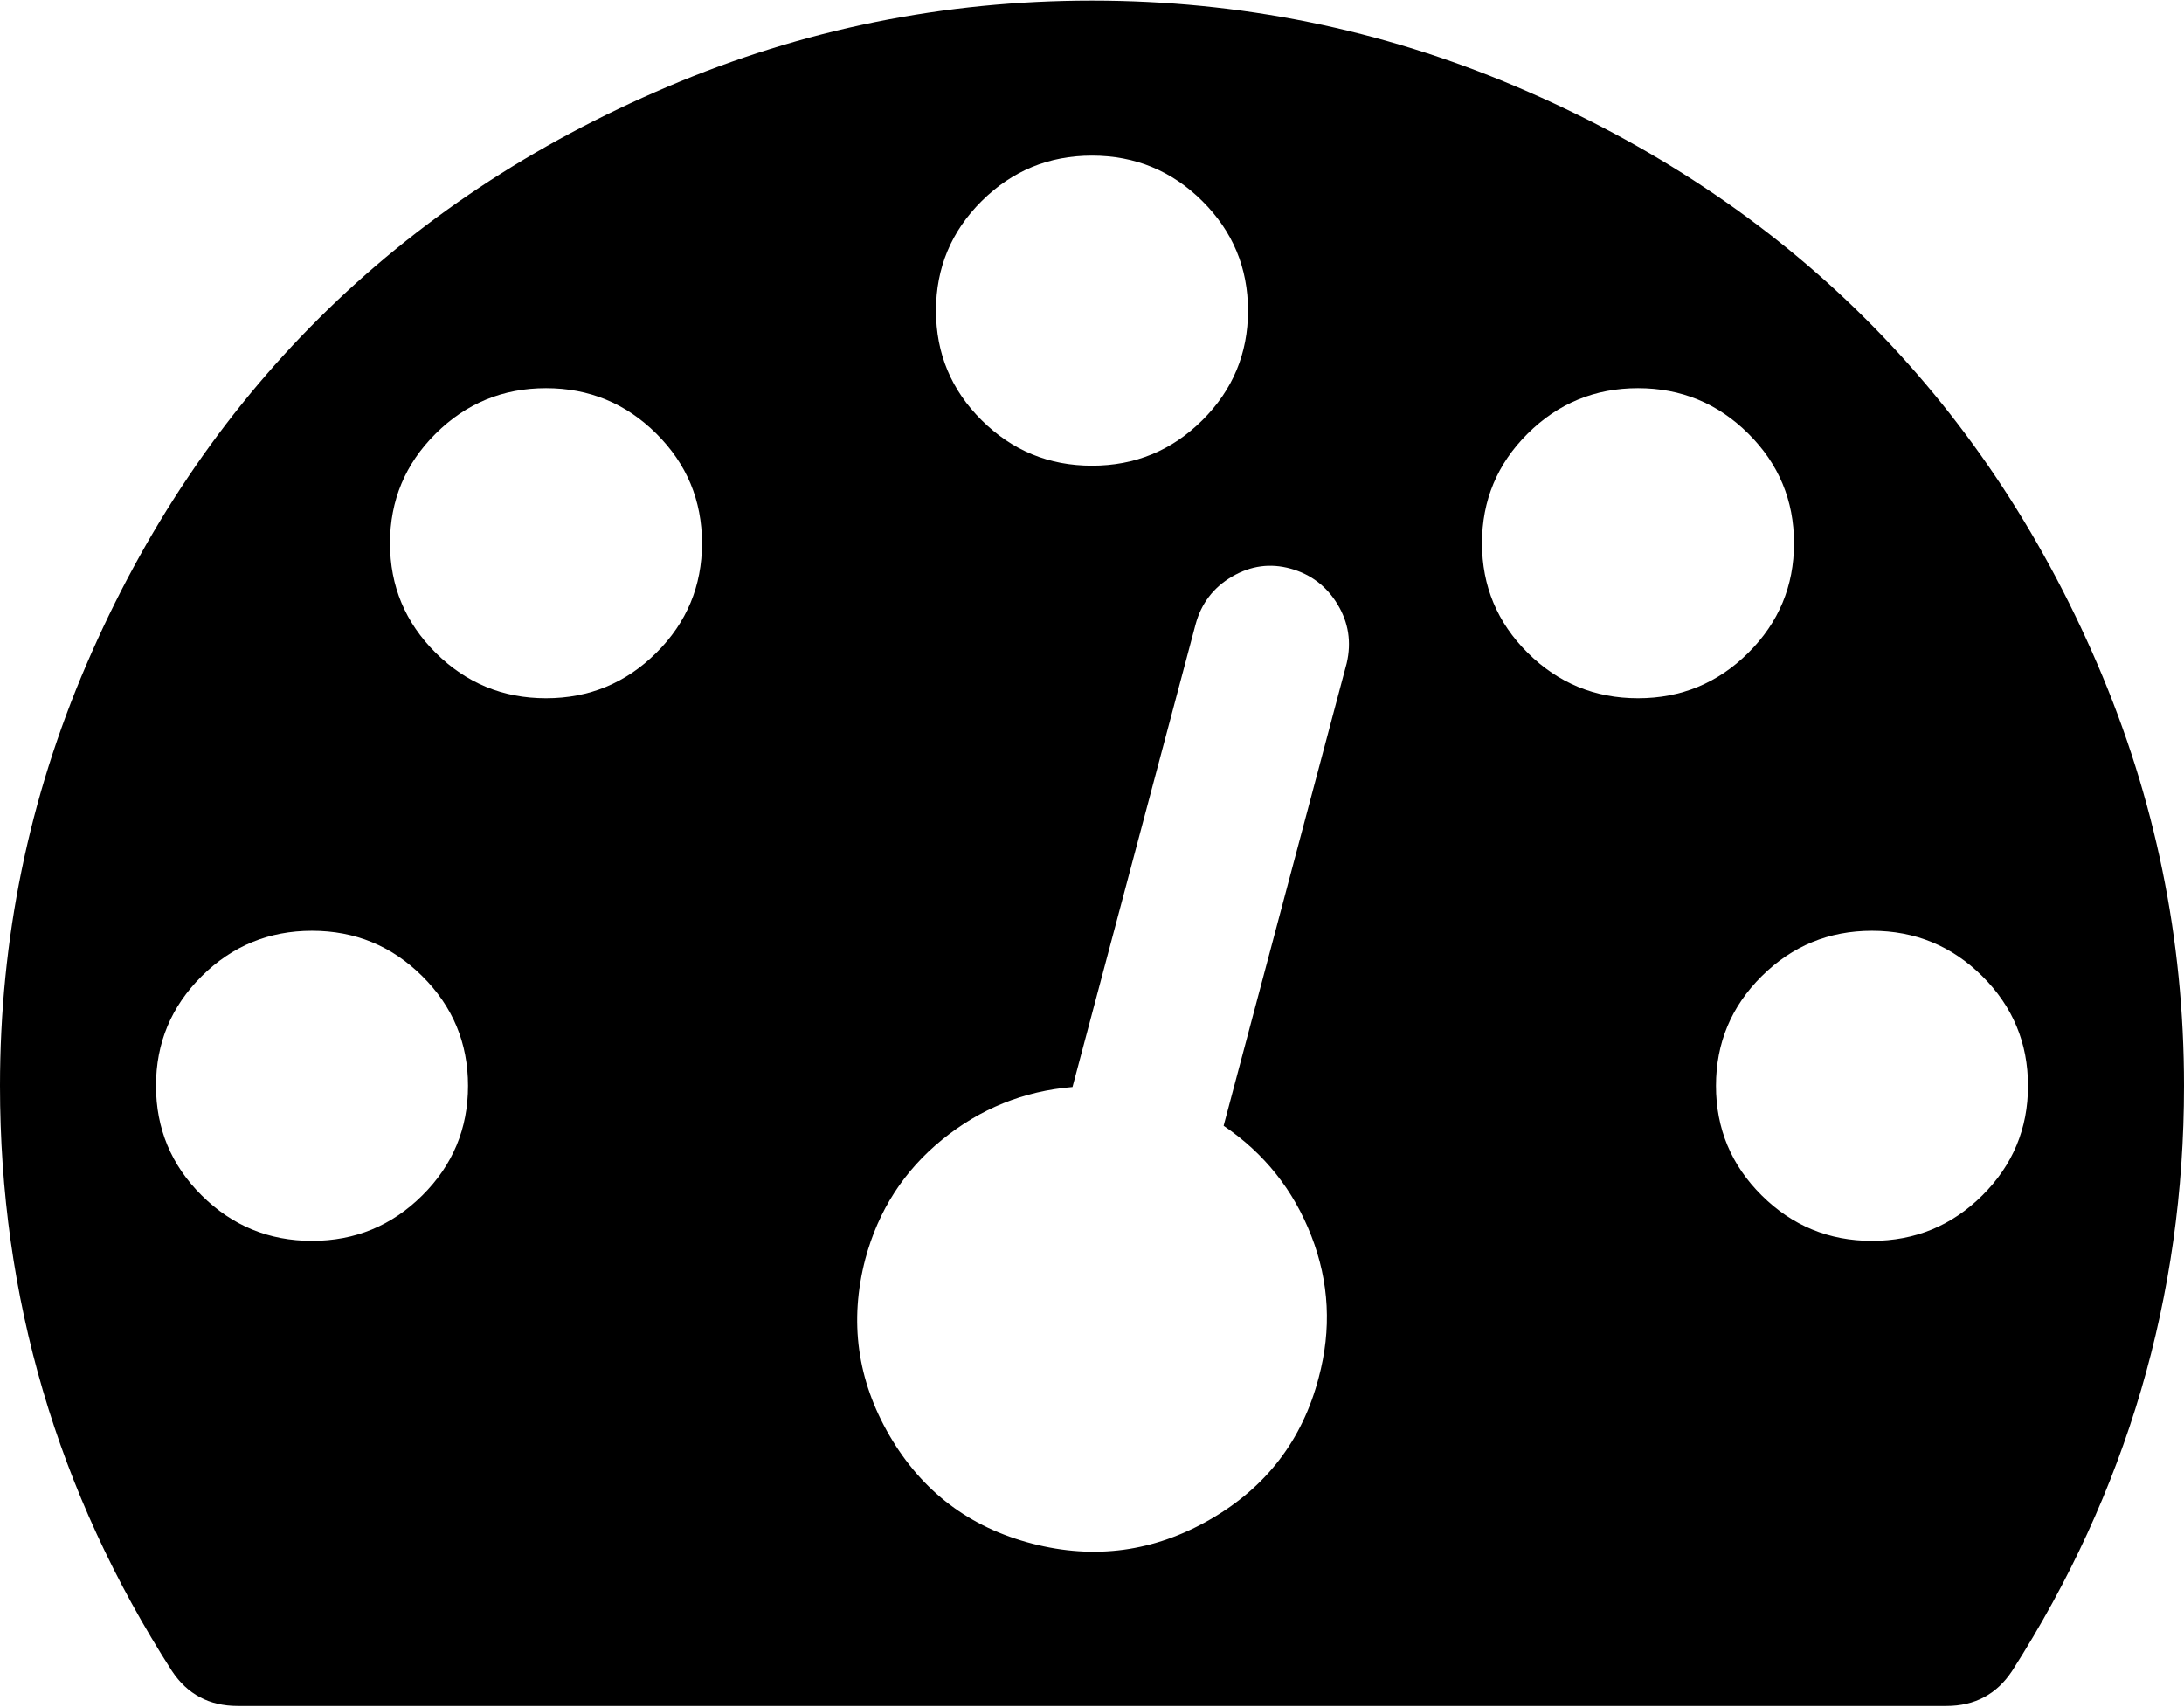
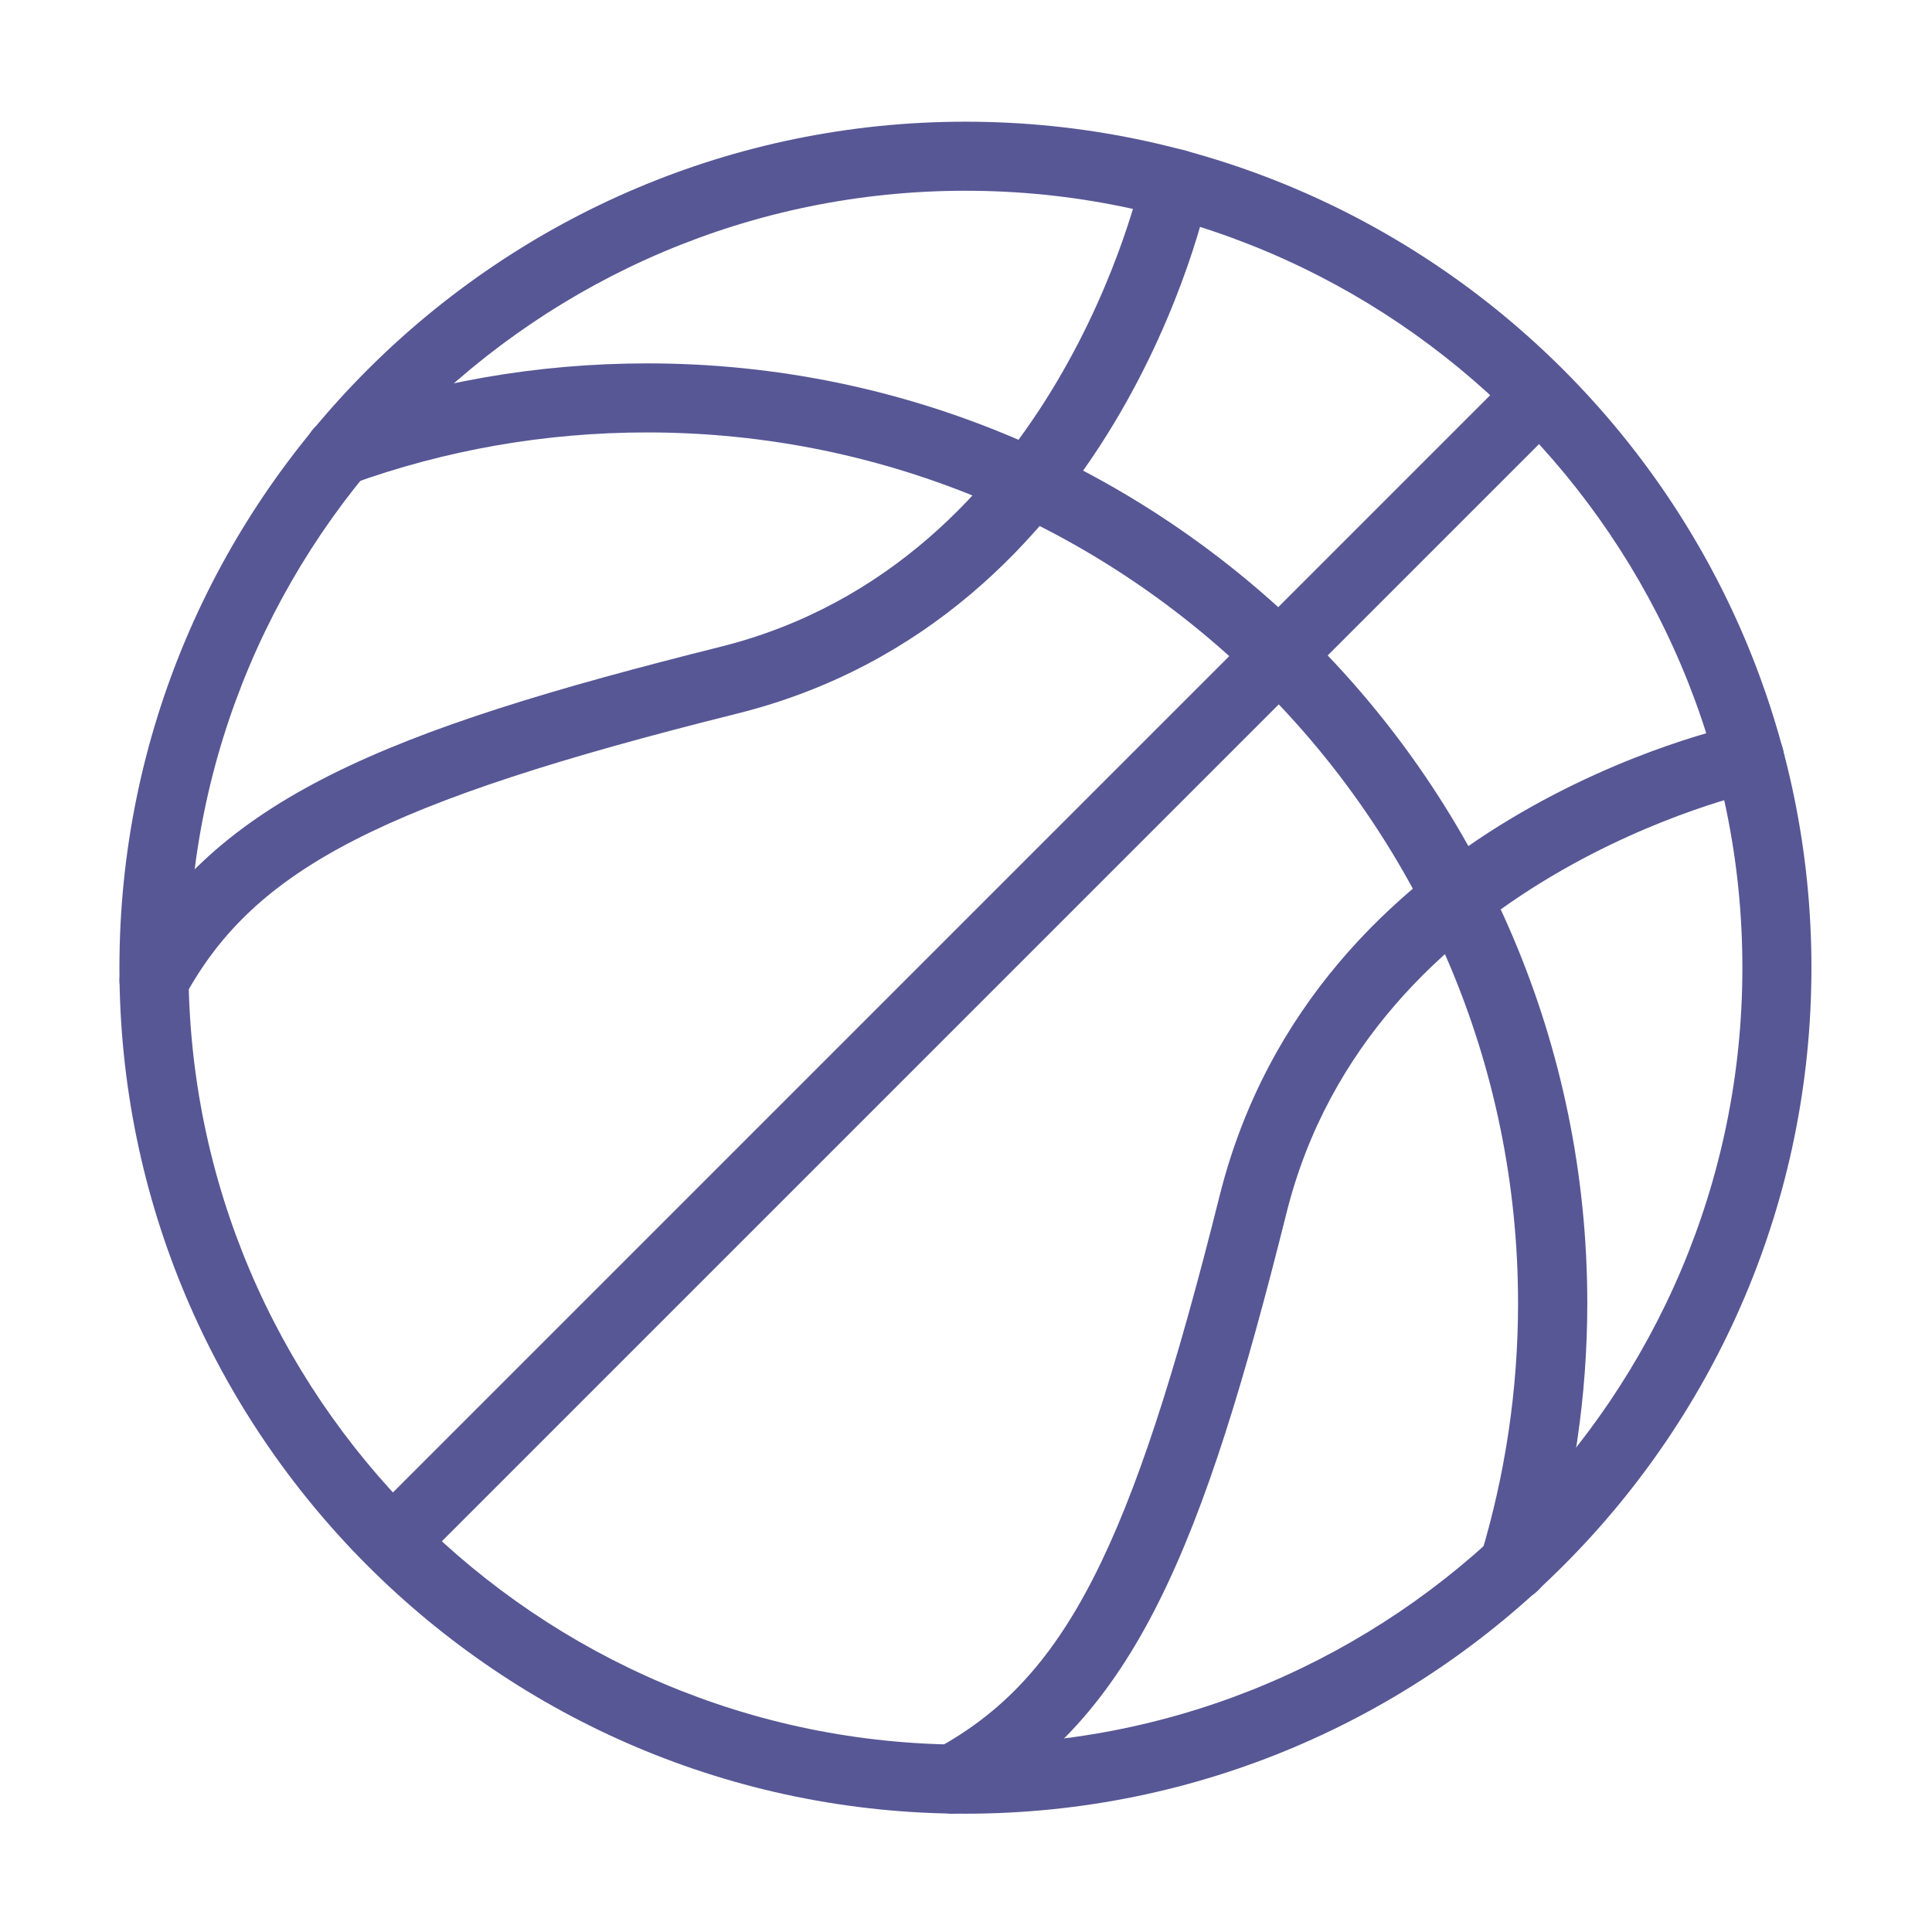
- <svg xmlns="http://www.w3.org/2000/svg" width="128" height="100">
-   <path d="M27.429 63.638c0-2.508-.893-4.65-2.679-6.424-1.786-1.775-3.94-2.662-6.464-2.662-2.524 0-4.679.887-6.465 2.662-1.785 1.774-2.678 3.916-2.678 6.424 0 2.508.893 4.65 2.678 6.424 1.786 1.775 3.94 2.662 6.465 2.662 2.524 0 4.678-.887 6.464-2.662 1.786-1.775 2.679-3.916 2.679-6.424zm13.714-31.801c0-2.508-.893-4.65-2.679-6.424-1.785-1.775-3.94-2.662-6.464-2.662-2.524 0-4.679.887-6.464 2.662-1.786 1.774-2.679 3.916-2.679 6.424 0 2.508.893 4.65 2.679 6.424 1.785 1.774 3.94 2.662 6.464 2.662 2.524 0 4.679-.888 6.464-2.662 1.786-1.775 2.679-3.916 2.679-6.424zM71.714 65.98l7.215-27.116c.285-1.23.107-2.378-.536-3.443-.643-1.064-1.56-1.762-2.75-2.094-1.19-.33-2.333-.177-3.429.462-1.095.639-1.81 1.573-2.143 2.804l-7.214 27.116c-2.857.237-5.405 1.266-7.643 3.088-2.238 1.822-3.738 4.152-4.5 6.992-.952 3.644-.476 7.098 1.429 10.364 1.905 3.265 4.69 5.37 8.357 6.317 3.667.947 7.143.474 10.429-1.42 3.285-1.892 5.404-4.66 6.357-8.305.762-2.84.619-5.607-.429-8.305-1.047-2.697-2.762-4.85-5.143-6.46zm47.143-2.342c0-2.508-.893-4.65-2.678-6.424-1.786-1.775-3.94-2.662-6.465-2.662-2.524 0-4.678.887-6.464 2.662-1.786 1.774-2.679 3.916-2.679 6.424 0 2.508.893 4.65 2.679 6.424 1.786 1.775 3.94 2.662 6.464 2.662 2.524 0 4.679-.887 6.465-2.662 1.785-1.775 2.678-3.916 2.678-6.424zm-45.714-45.43c0-2.509-.893-4.65-2.679-6.425C68.68 10.01 66.524 9.122 64 9.122c-2.524 0-4.679.887-6.464 2.661-1.786 1.775-2.679 3.916-2.679 6.425 0 2.508.893 4.65 2.679 6.424 1.785 1.774 3.94 2.662 6.464 2.662 2.524 0 4.679-.888 6.464-2.662 1.786-1.775 2.679-3.916 2.679-6.424zm32 13.629c0-2.508-.893-4.65-2.679-6.424-1.785-1.775-3.94-2.662-6.464-2.662-2.524 0-4.679.887-6.464 2.662-1.786 1.774-2.679 3.916-2.679 6.424 0 2.508.893 4.65 2.679 6.424 1.785 1.774 3.94 2.662 6.464 2.662 2.524 0 4.679-.888 6.464-2.662 1.786-1.775 2.679-3.916 2.679-6.424zM128 63.638c0 12.351-3.357 23.78-10.071 34.286-.905 1.372-2.19 2.058-3.858 2.058H13.93c-1.667 0-2.953-.686-3.858-2.058C3.357 87.465 0 76.037 0 63.638c0-8.613 1.69-16.847 5.071-24.703C8.452 31.08 13 24.312 18.714 18.634c5.715-5.68 12.524-10.199 20.429-13.559C47.048 1.715 55.333.035 64 .035c8.667 0 16.952 1.68 24.857 5.04 7.905 3.36 14.714 7.88 20.429 13.559 5.714 5.678 10.262 12.446 13.643 20.301 3.38 7.856 5.071 16.09 5.071 24.703z" />
+ <svg xmlns="http://www.w3.org/2000/svg" t="1669114814414" class="icon" viewBox="0 0 1024 1024" version="1.1" p-id="5212" width="200" height="200">
+   <path d="M511.7 961.3c-247.3 0-448.4-201.2-448.4-448.4S264.4 64.5 511.7 64.5s448.4 201.2 448.4 448.4S759 961.3 511.7 961.3z m0-860.2c-227.1 0-411.8 184.7-411.8 411.8s184.7 411.8 411.8 411.8c227.1 0 411.8-184.7 411.8-411.8S738.8 101.1 511.7 101.1z" fill="#575796" p-id="5213" />
+   <path d="M802.3 848.3c-1.8 0-3.5-0.3-5.3-0.8-9.7-2.9-15.1-13.1-12.2-22.8 13.1-43.4 19.8-88.4 19.8-133.9 0-254.5-207.1-461.6-461.6-461.6-53.9 0-106.7 9.2-157 27.4-9.5 3.4-20-1.5-23.4-11-3.4-9.5 1.5-20 11-23.4 54.3-19.7 111.3-29.6 169.5-29.6 274.7 0 498.2 223.5 498.2 498.2 0 49-7.2 97.6-21.4 144.5-2.5 7.9-9.8 13-17.6 13z" fill="#575796" p-id="5214" />
+   <path d="M216.2 827.3c-4.7 0-9.4-1.8-12.9-5.4-7.1-7.1-7.1-18.7 0-25.9l595.3-595.3c7.1-7.1 18.7-7.1 25.9 0 7.1 7.1 7.1 18.7 0 25.9L229.2 821.9c-3.6 3.6-8.3 5.4-13 5.4zM505 961.3c-6.5 0-12.8-3.4-16.1-9.6-4.8-8.9-1.6-20 7.3-24.8 68.3-37.2 103.3-105.6 150.2-293C696.6 433 914.3 385.6 923.6 383.7c9.8-2 19.6 4.3 21.6 14.2 2.1 9.9-4.3 19.6-14.2 21.6-2 0.4-204.5 44.9-249.1 223.3C637.8 819 601.4 911.3 513.7 959c-2.8 1.5-5.8 2.3-8.7 2.3zM81.6 538c-3 0-6-0.7-8.7-2.2-8.9-4.8-12.2-15.9-7.3-24.8 47.8-87.7 140-124.1 316.3-168.2C560.2 298.2 604.7 95.6 605.1 93.6c2.1-9.9 11.8-16.2 21.7-14.2 9.9 2.1 16.2 11.7 14.2 21.6-1.9 9.2-49.3 227-250.2 277.2-187.4 46.8-255.9 81.9-293 150.2-3.4 6.1-9.7 9.6-16.2 9.6z" fill="#575796" p-id="5215" />
</svg>
